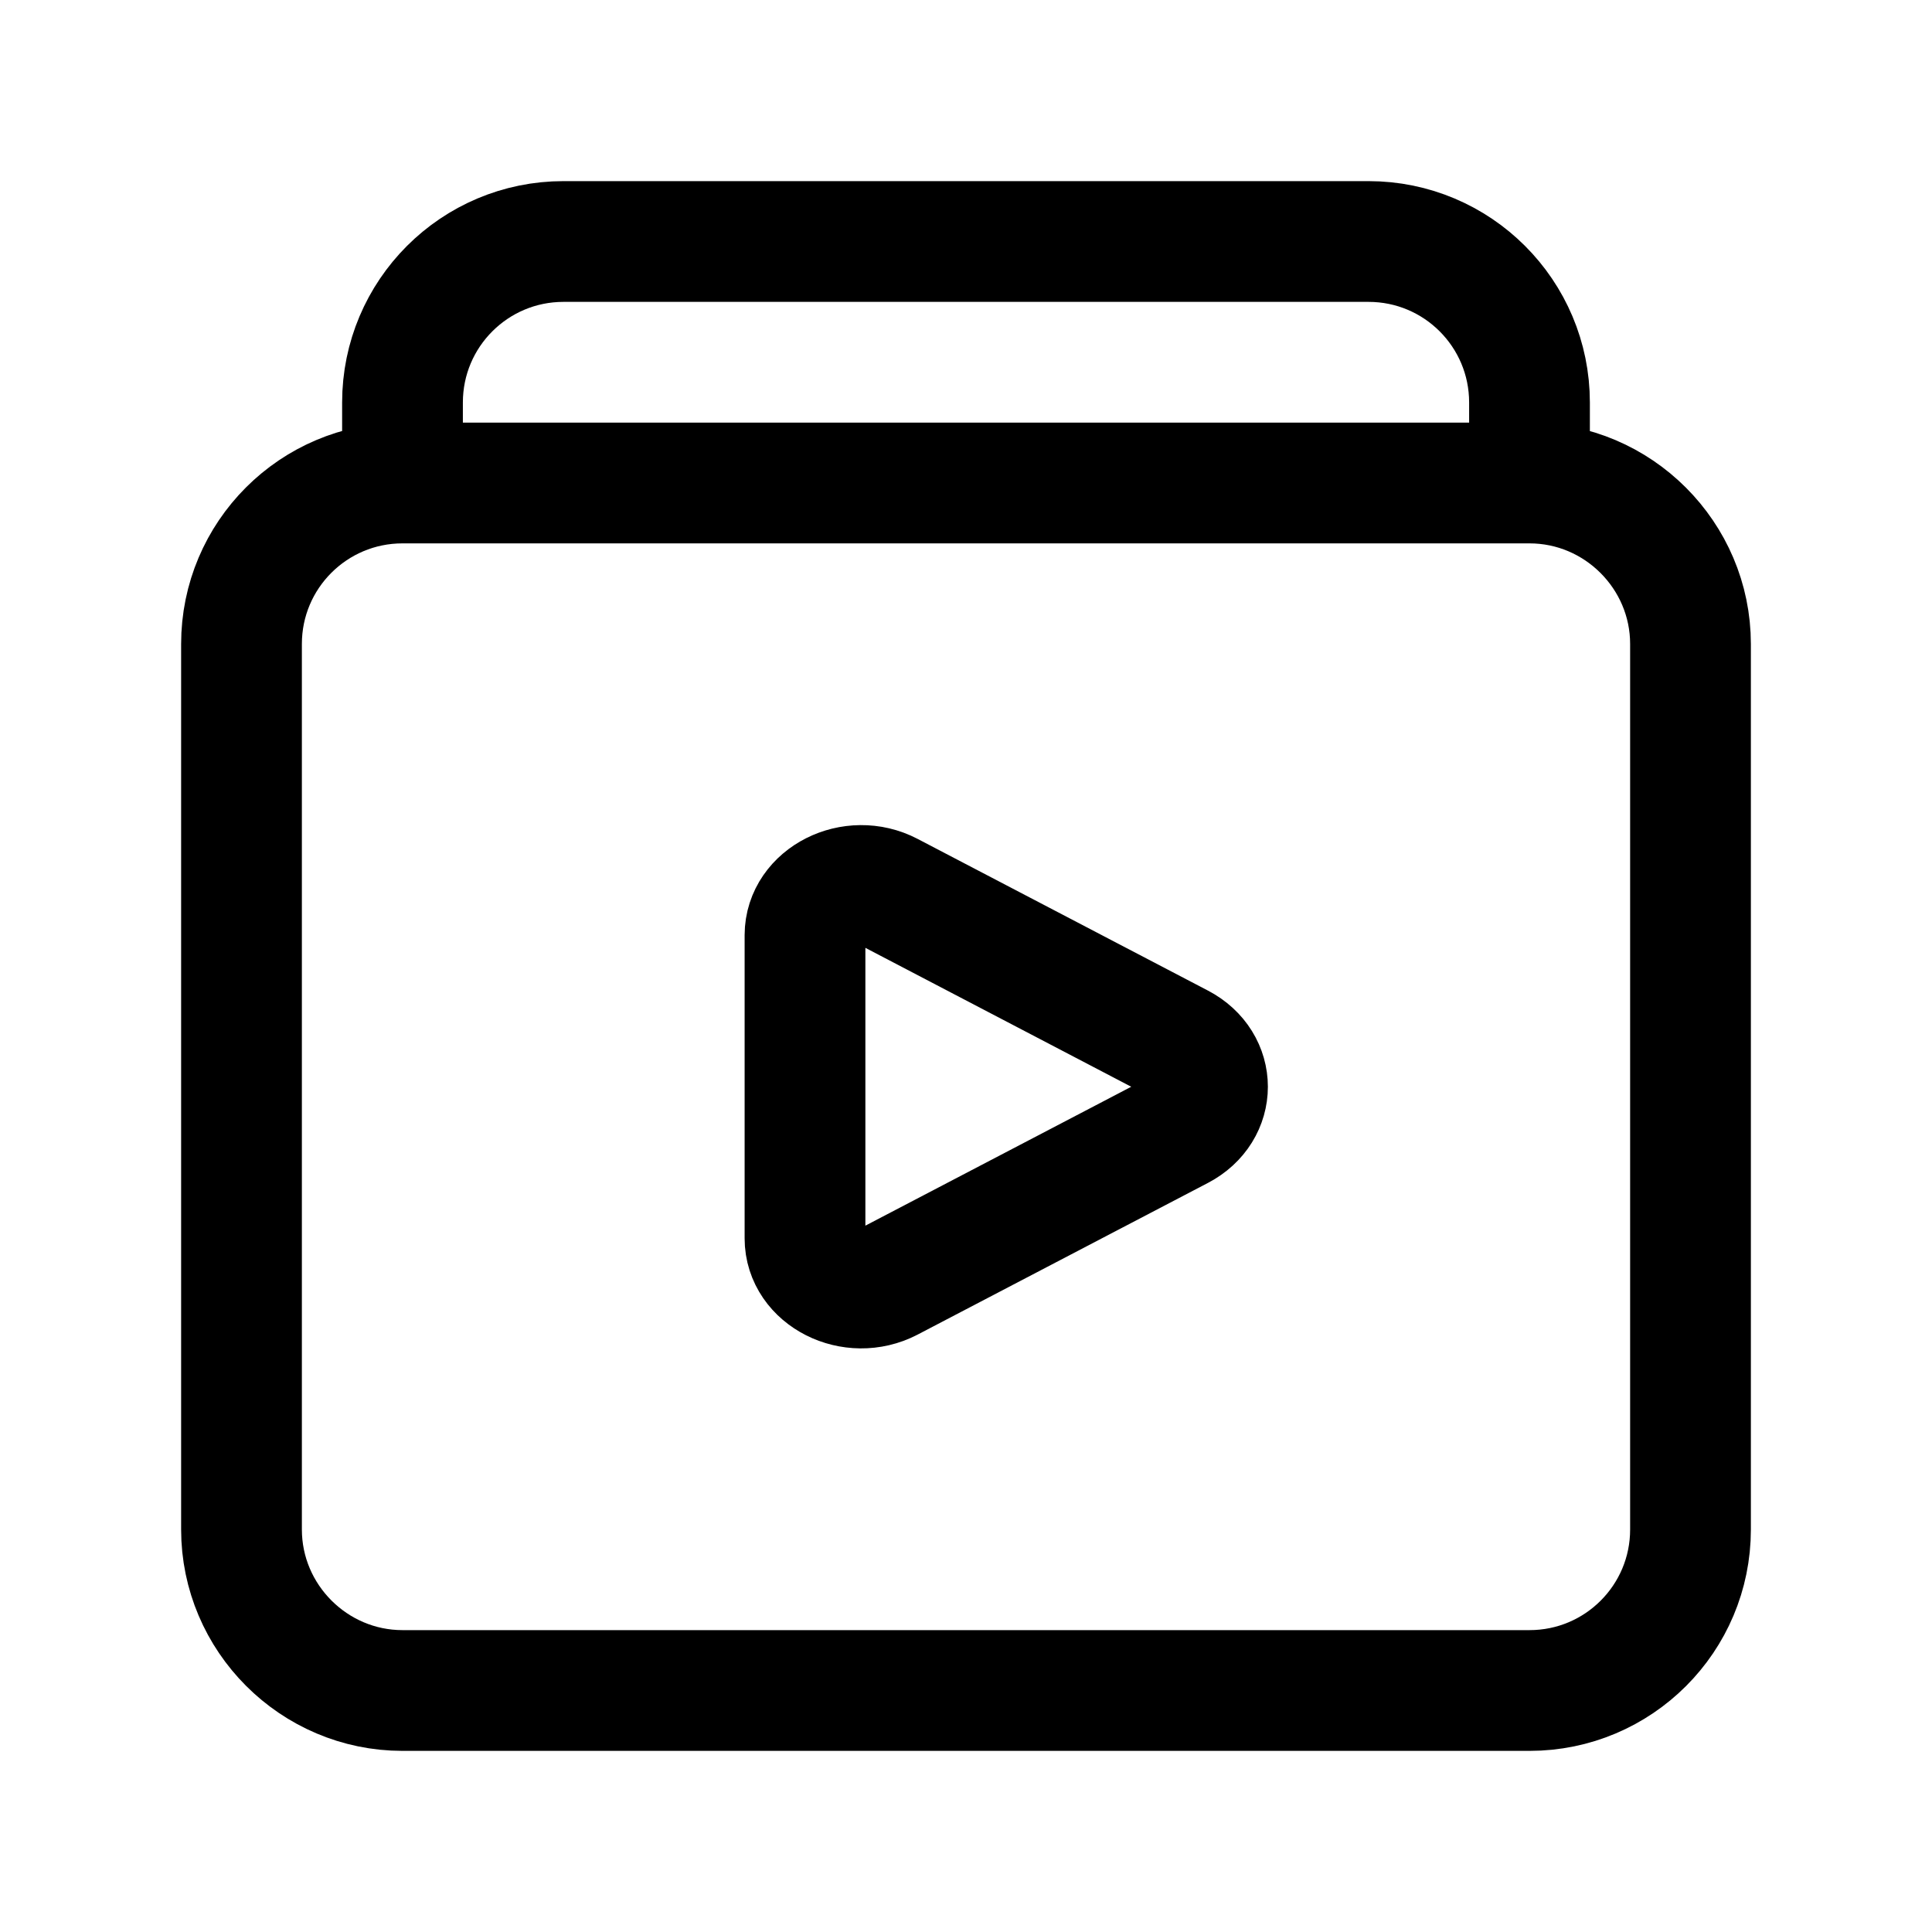
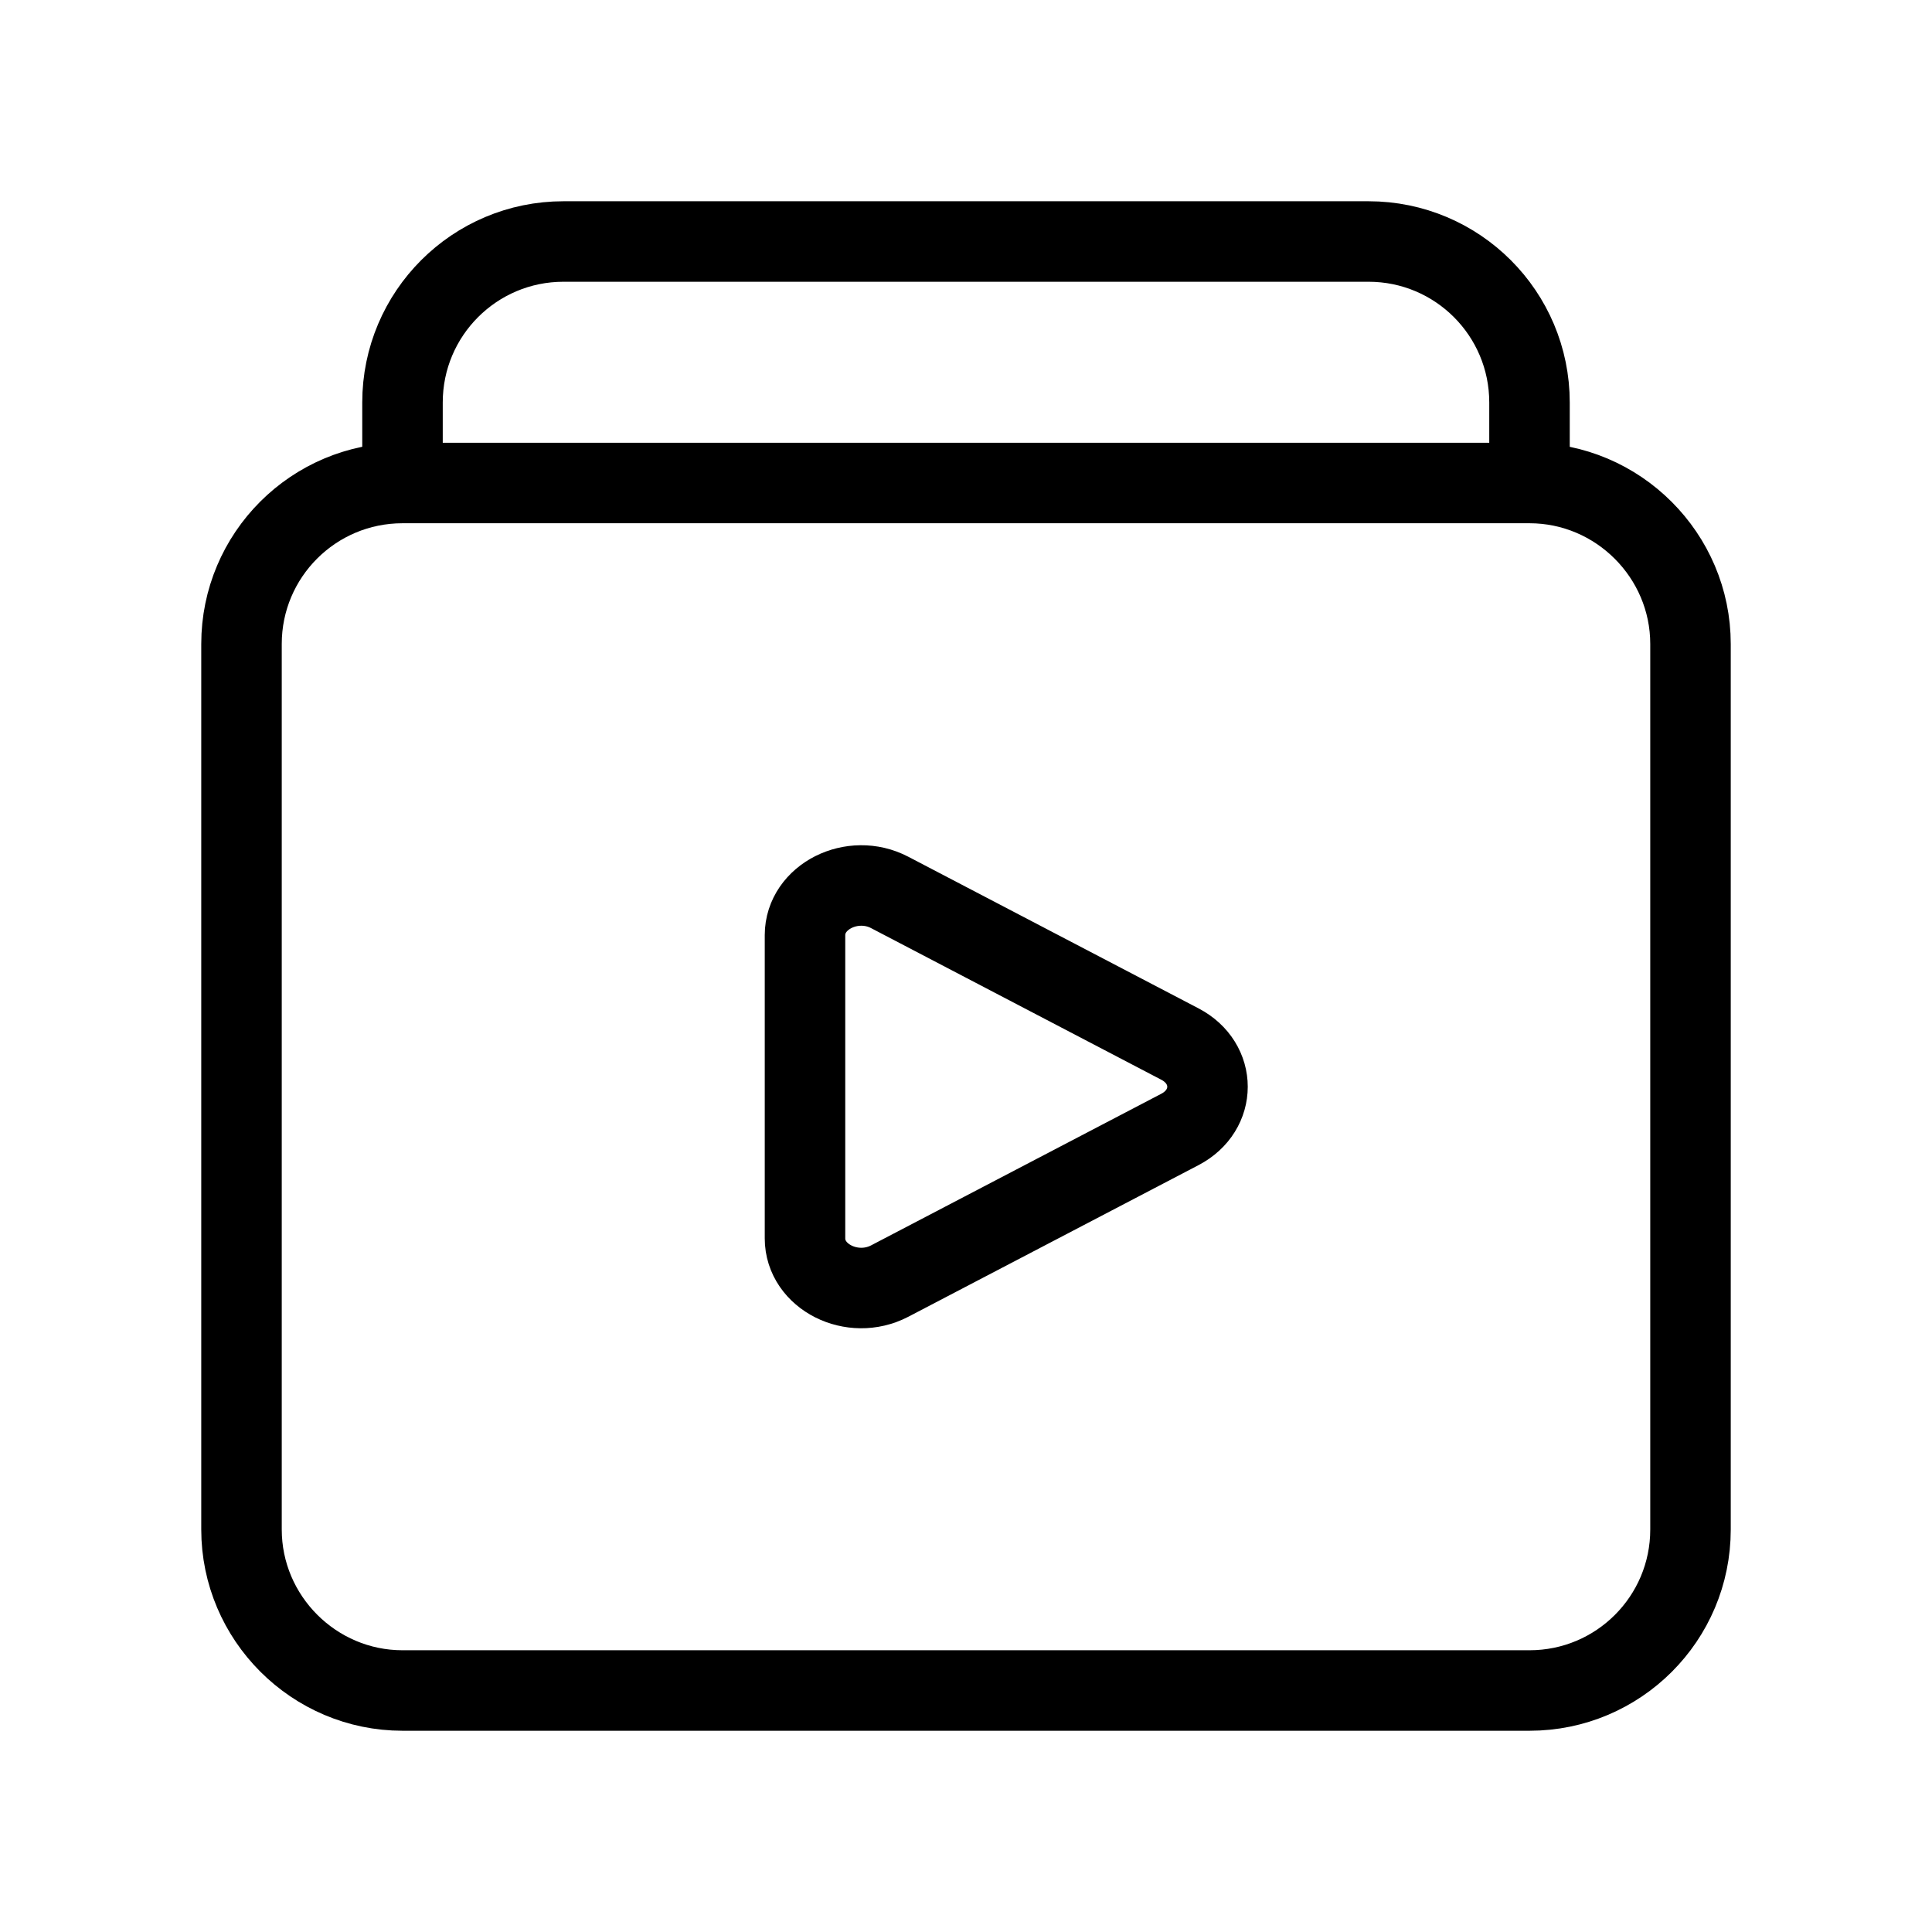
<svg xmlns="http://www.w3.org/2000/svg" data-token-name="applications" width="24" height="24" viewBox="0 0 24 24" fill="none">
-   <path d="M5 6C3.895 6 3 6.895 3 8V19C3 20.1 3.9 21 5 21H19C20.105 21 21 20.105 21 19V8C21 6.9 20.1 6 19 6M5 6H19M5 6L5 5C5 3.895 5.895 3 7 3H17C18.105 3 19 3.895 19 5L19 6M11.052 11.086L14.658 12.97C15.114 13.209 15.114 13.791 14.658 14.03L11.052 15.914C10.588 16.156 10 15.86 10 15.384V11.616C10.001 11.14 10.589 10.844 11.052 11.086Z" stroke="currentColor" fill="none" stroke-width="1.5" stroke-linecap="round" stroke-linejoin="round" />
+   <path d="M5 6C3.895 6 3 6.895 3 8V19C3 20.1 3.9 21 5 21H19C20.105 21 21 20.105 21 19V8C21 6.9 20.1 6 19 6M5 6H19M5 6L5 5C5 3.895 5.895 3 7 3H17C18.105 3 19 3.895 19 5L19 6M11.052 11.086L14.658 12.97C15.114 13.209 15.114 13.791 14.658 14.03L11.052 15.914C10.588 16.156 10 15.86 10 15.384V11.616C10.001 11.14 10.589 10.844 11.052 11.086Z" stroke="currentColor" fill="none" stroke-linecap="round" stroke-linejoin="round" />
</svg>
